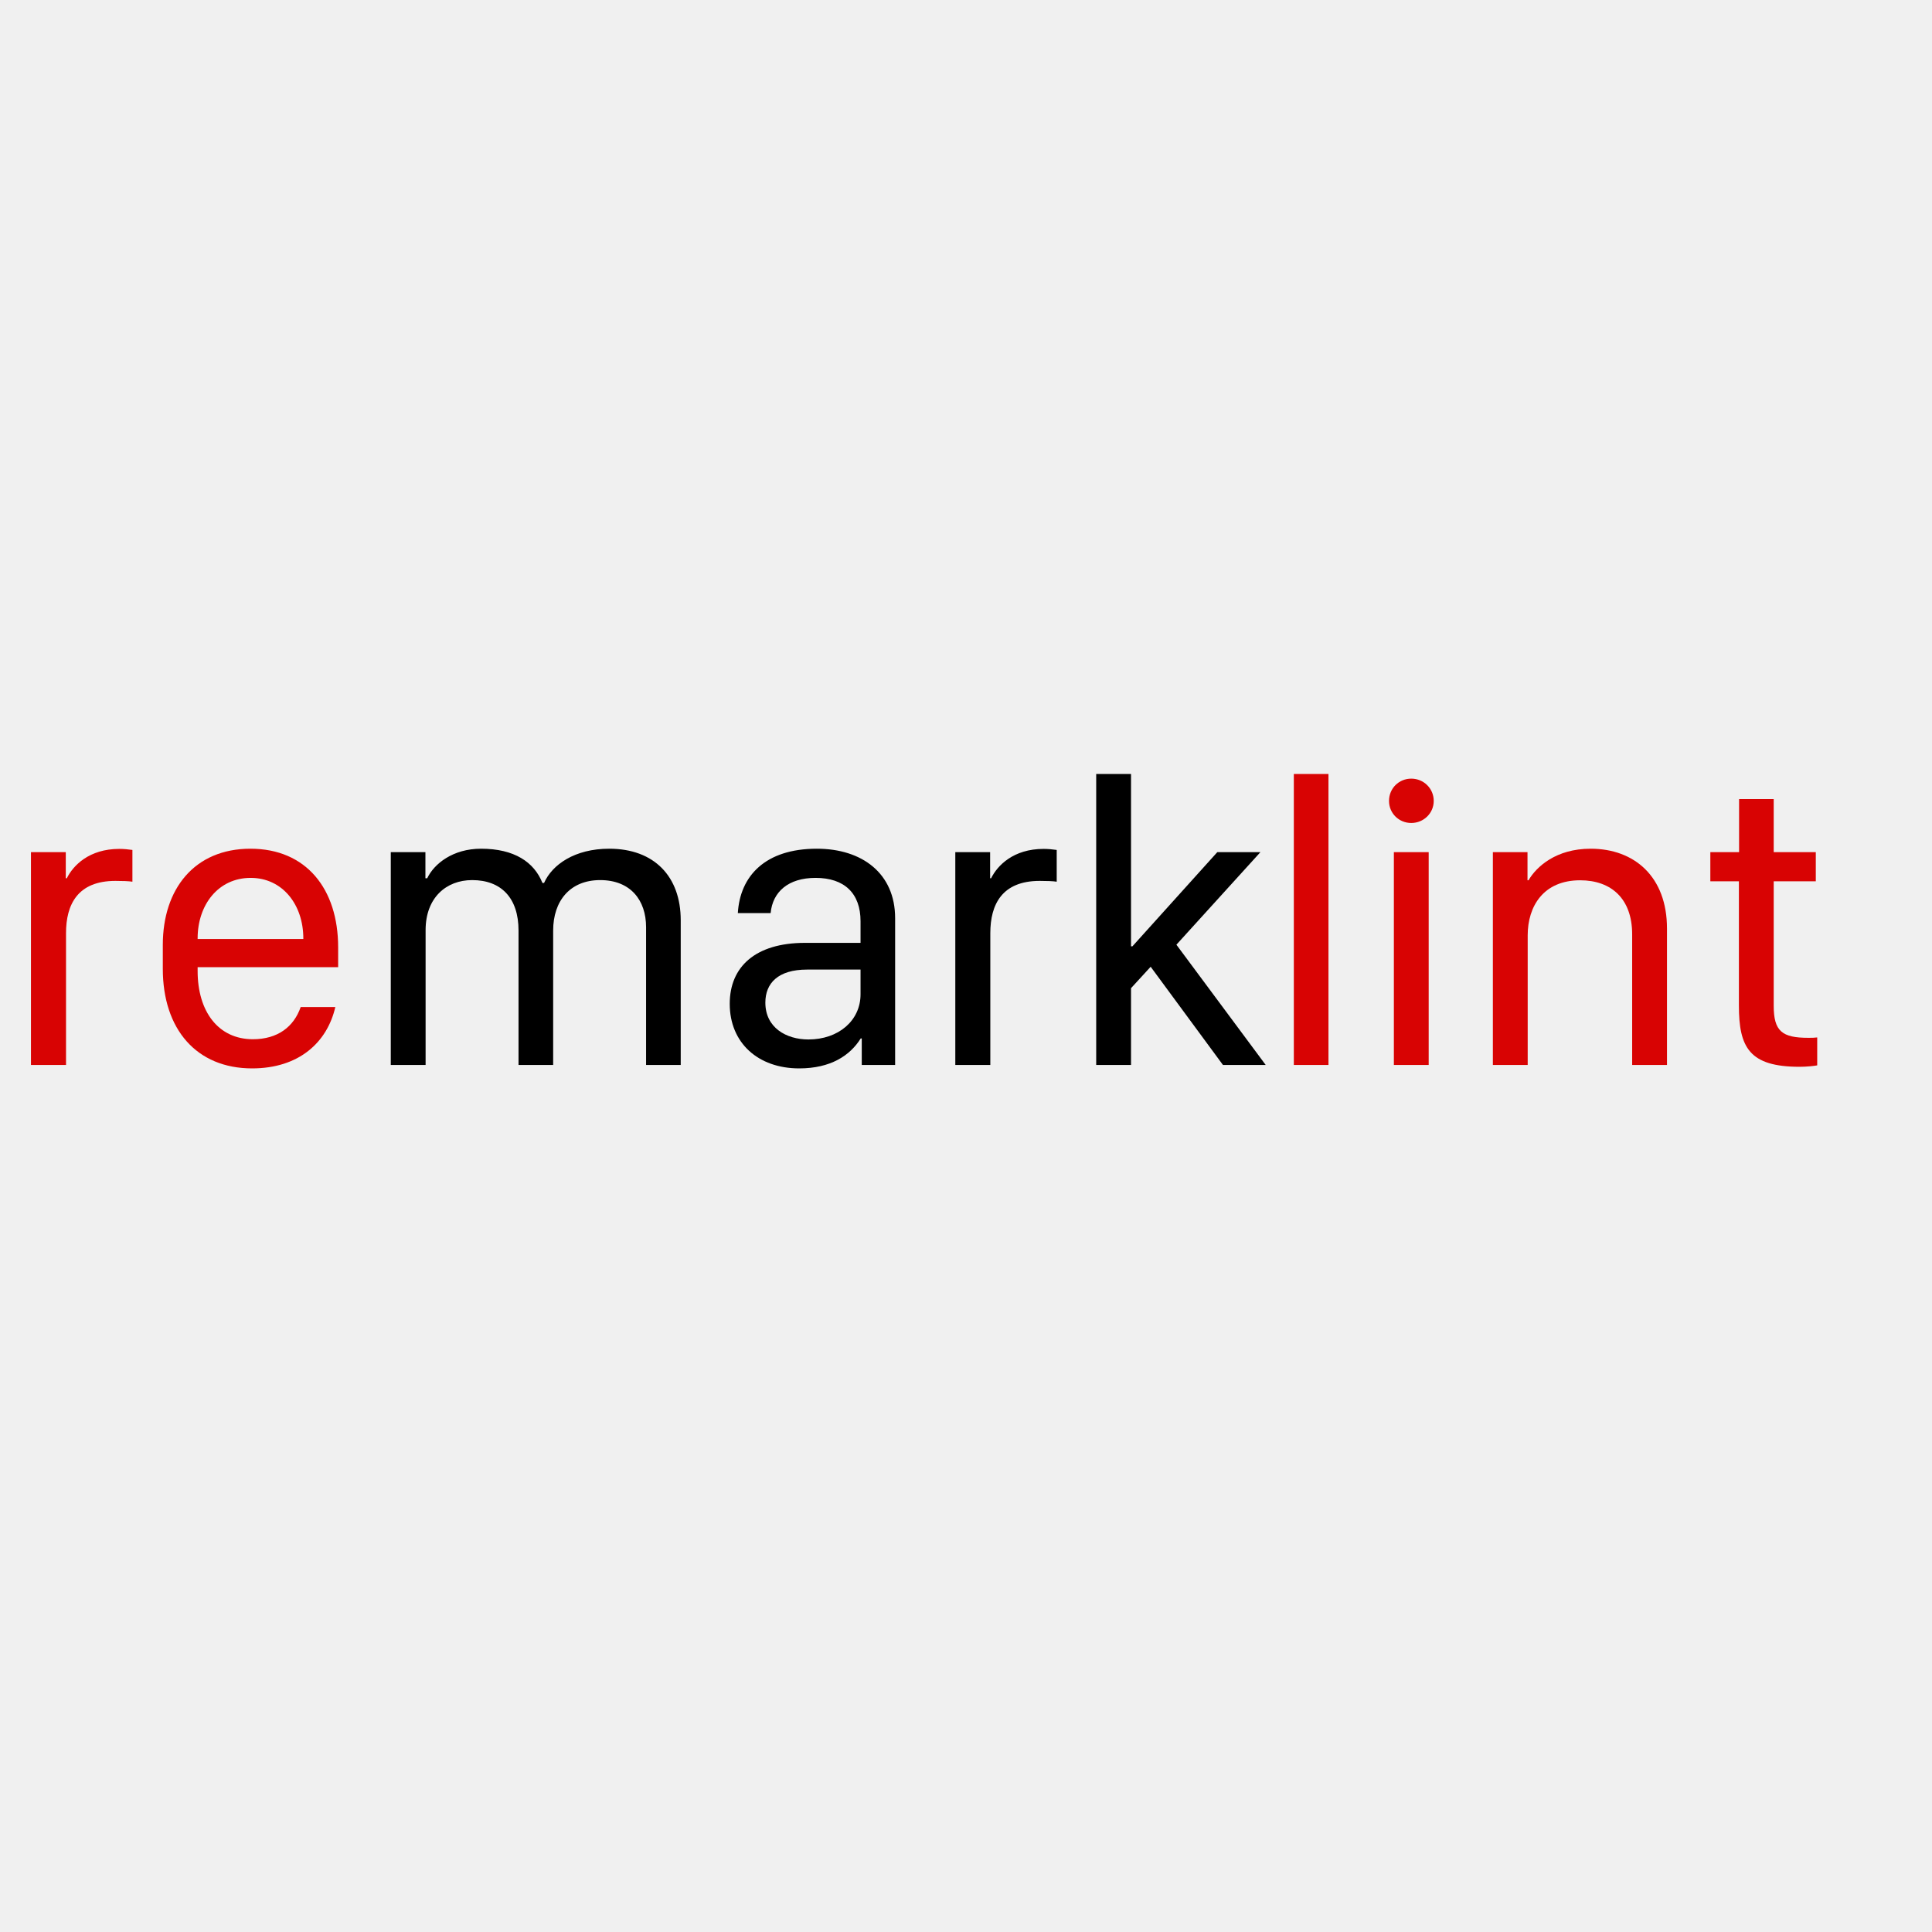
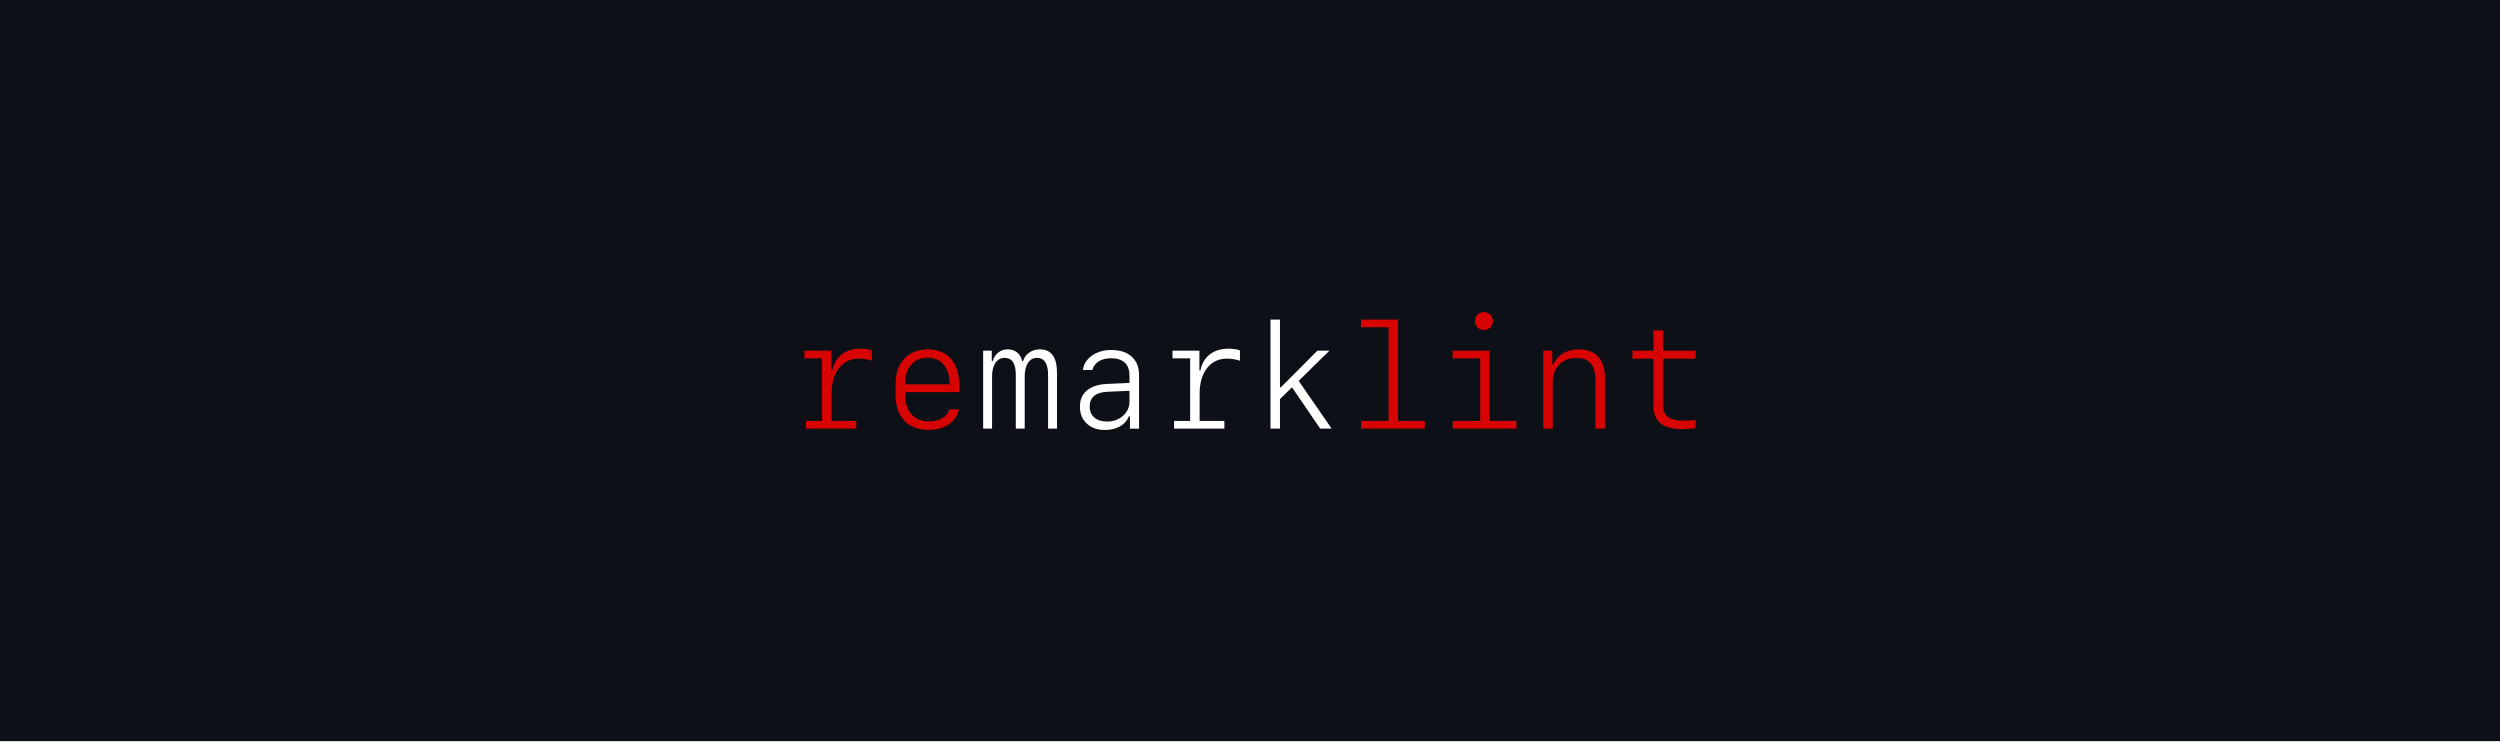
- <svg xmlns="http://www.w3.org/2000/svg" width="400" height="400" viewBox="0 0 410 210">
-   <path fill="#d80303" d="M6.57 126L14.01 126L14.01 98.03C14.01 91.93 16.50 86.94 24.49 86.94C25.87 86.94 27.33 86.98 28.10 87.11L28.10 80.37C27.20 80.24 26.25 80.15 25.31 80.15C18.91 80.15 15.51 83.68 14.18 86.38L13.96 86.38L13.96 80.84L6.57 80.84ZM53.50 126.73C63.46 126.73 69.44 121.19 71.16 113.71L63.81 113.71C62.35 117.92 58.91 120.54 53.67 120.54C46.32 120.54 41.94 114.66 41.94 106.06L41.94 105.25L71.76 105.25L71.76 101.04C71.76 88.62 64.97 80.11 53.15 80.11C41.29 80.11 34.55 88.62 34.55 100.52L34.55 105.59C34.55 118.44 41.72 126.73 53.50 126.73ZM41.94 99.27L41.94 99.14C41.94 92.01 46.32 86.30 53.20 86.30C59.94 86.30 64.37 91.97 64.37 99.14L64.37 99.27Z" />
-   <path d="M82.93 126L90.32 126L90.32 97.38C90.32 90.55 94.66 86.77 100.20 86.77C106.35 86.77 110.04 90.55 110.04 97.47L110.04 126L117.39 126L117.39 97.47C117.39 91.20 120.96 86.77 127.36 86.77C133.80 86.77 137.11 91.02 137.11 96.78L137.11 126L144.46 126L144.46 95.28C144.46 86.00 138.83 80.11 129.29 80.11C121.95 80.11 117.18 83.50 115.46 87.37L115.11 87.37C113.35 82.95 109.14 80.11 102.09 80.11C96.12 80.11 92.13 83.29 90.66 86.38L90.28 86.38L90.28 80.84L82.93 80.84ZM182.66 120.37L182.88 120.37L182.88 126L189.96 126L189.96 94.85C189.96 85.35 182.96 80.11 173.34 80.11C162.42 80.11 157.05 85.87 156.58 93.77L163.54 93.77C163.97 89.26 167.28 86.30 173.08 86.30C179.18 86.30 182.62 89.56 182.62 95.49L182.62 100.09L170.71 100.09C160.36 100.13 154.86 105.12 154.86 113.02C154.86 121.32 160.88 126.73 169.60 126.73C176.26 126.73 180.38 124.02 182.66 120.37ZM171.57 120.59C166.85 120.59 162.42 118.09 162.42 112.77C162.42 108.68 165.09 105.76 171.27 105.76L182.62 105.76L182.62 111.00C182.62 116.63 177.89 120.59 171.57 120.59ZM202.73 126L210.16 126L210.16 98.03C210.16 91.93 212.65 86.94 220.64 86.94C222.02 86.94 223.48 86.98 224.25 87.11L224.25 80.37C223.35 80.24 222.41 80.15 221.46 80.15C215.06 80.15 211.66 83.68 210.33 86.38L210.12 86.38L210.12 80.84L202.73 80.84ZM240.02 109.71L244.19 105.16L259.53 126L268.60 126L249.65 100.48L267.48 80.84L258.33 80.84L240.32 100.82L240.02 100.82L240.02 64.25L232.63 64.25L232.63 126L240.02 126Z" />
-   <path fill="#d80303" d="M274.57 126L281.92 126L281.92 64.25L274.57 64.25ZM295.80 126L303.19 126L303.19 80.84L295.80 80.84ZM294.77 69.97C294.77 72.59 296.87 74.65 299.49 74.65C302.11 74.65 304.26 72.59 304.26 69.97C304.26 67.30 302.11 65.24 299.49 65.24C296.87 65.24 294.77 67.30 294.77 69.97ZM316.81 126L324.20 126L324.20 98.50C324.20 92.31 327.55 86.81 335.33 86.81C341.90 86.81 346.37 90.68 346.37 98.29L346.37 126L353.76 126L353.76 97.04C353.76 86.04 346.84 80.11 337.56 80.11C330.21 80.11 326.05 83.93 324.37 86.81L324.16 86.81L324.16 80.84L316.81 80.84ZM369.06 80.84L362.96 80.84L362.96 87.03L369.02 87.03L369.02 113.37C369.02 122.26 371.21 126.39 381.91 126.39C383.45 126.39 385 126.21 385.64 126.09L385.64 120.16C385.04 120.24 384.48 120.24 383.75 120.24C378.21 120.24 376.41 118.87 376.41 113.45L376.41 87.03L385.34 87.03L385.34 80.84L376.41 80.84L376.41 69.58L369.06 69.58Z" />
+ <svg xmlns="http://www.w3.org/2000/svg" width="1012" height="300" viewBox="0 0 1012 300">
+   <style>
+     .b {fill: #0d1117}
+     .l {fill: #fff}
+     @media (prefers-color-scheme: light) {
+       .b {fill: #fff}
+       .l {fill: #0d1117}
+     }
+   </style>
+   <rect class="b" x="0" y="0" width="1012" height="300" />
+   <path fill="#d80303" d="M336.61 173.50L336.61 159.32Q336.61 152.84 339.62 149.00Q342.64 145.17 347.74 145.17L347.74 145.17Q349.03 145.17 350.43 145.40Q351.84 145.63 352.92 146.04L352.92 146.04L352.92 141.86Q352.19 141.53 350.95 141.34Q349.70 141.15 348.32 141.15L348.32 141.15Q343.72 141.15 340.74 143.45Q337.75 145.75 336.93 149.97L336.93 149.97L336.52 149.97L336.52 141.94L325.62 141.94L325.62 145.05L332.77 145.05L332.77 173.50L336.61 173.50ZM326.26 173.50L346.63 173.50L346.63 170.39L326.26 170.39L326.26 173.50ZM375.51 144.81L375.51 144.81Q379.70 144.81 382.06 147.67Q384.42 150.53 384.42 155.57L384.42 155.57L366.37 155.57Q366.37 150.50 368.80 147.66Q371.23 144.81 375.51 144.81ZM388.17 165.70L384.36 165.70Q383.63 168.02 381.40 169.31Q379.17 170.60 375.95 170.60L375.95 170.60Q371.56 170.60 368.96 167.68Q366.37 164.77 366.37 159.81L366.37 159.81L366.37 158.73L388.31 158.73L388.31 156.24Q388.31 151.52 386.81 148.21Q385.30 144.90 382.44 143.16Q379.58 141.42 375.51 141.42L375.51 141.42Q371.62 141.42 368.69 143.13Q365.76 144.84 364.14 147.93Q362.53 151.03 362.53 155.19L362.53 155.19L362.53 159.79Q362.53 166.52 366.06 170.27Q369.59 174.02 375.95 174.02L375.95 174.02Q379.14 174.02 381.71 173.00Q384.27 171.97 385.96 170.10Q387.64 168.22 388.17 165.70L388.17 165.70Z" />
+   <path class="l" d="M427.87 173.50L427.87 150.85Q427.87 146.16 426.12 143.79Q424.38 141.42 420.92 141.42L420.92 141.42Q418.49 141.42 416.64 142.71Q414.80 143.99 414.15 146.16L414.15 146.16L413.74 146.16Q413.25 143.91 411.71 142.66Q410.17 141.42 407.91 141.42L407.91 141.42Q405.75 141.42 404.12 142.69Q402.49 143.96 401.88 146.16L401.88 146.16L401.47 146.16L401.47 141.94L397.98 141.94L397.98 173.50L401.59 173.50L401.59 152.37Q401.59 148.89 402.95 146.88Q404.31 144.87 406.68 144.87L406.68 144.87Q408.94 144.87 410.07 146.59Q411.20 148.30 411.20 151.70L411.20 151.70L411.20 173.50L414.80 173.50L414.80 152.37Q414.80 148.86 416.13 146.87Q417.46 144.87 419.78 144.87L419.78 144.87Q422.01 144.87 423.13 146.60Q424.26 148.33 424.26 151.73L424.26 151.73L424.26 173.50L427.87 173.50ZM447.23 174.05L447.23 174.05Q450.80 174.05 453.34 172.63Q455.87 171.21 456.99 168.54L456.99 168.54L457.40 168.54L457.40 173.53L461.09 173.53L461.09 151.85Q461.09 147.04 458.11 144.36Q455.14 141.68 449.78 141.68L449.78 141.68Q446.73 141.68 444.26 142.72Q441.78 143.76 440.21 145.58Q438.65 147.39 438.35 149.77L438.35 149.77L442.16 149.77Q442.84 147.48 444.81 146.25Q446.79 145.02 449.78 145.02L449.78 145.02Q453.41 145.02 455.32 146.82Q457.22 148.62 457.22 152.02L457.22 152.02L457.22 155.01L448.08 155.42Q442.87 155.65 440.01 158.04Q437.15 160.43 437.15 164.59L437.15 164.59Q437.15 168.87 439.92 171.46Q442.69 174.05 447.23 174.05ZM448.17 170.65L448.17 170.65Q444.89 170.65 443.00 169.03Q441.11 167.40 441.11 164.59L441.11 164.59Q441.11 158.91 448.34 158.58L448.34 158.58L457.22 158.20L457.22 162.60Q457.22 164.85 456.02 166.68Q454.82 168.52 452.77 169.58Q450.72 170.65 448.17 170.65ZM485.61 173.50L485.61 159.32Q485.61 152.84 488.63 149.00Q491.64 145.17 496.74 145.17L496.74 145.17Q498.03 145.17 499.44 145.40Q500.84 145.63 501.93 146.04L501.93 146.04L501.93 141.86Q501.20 141.53 499.95 141.34Q498.71 141.15 497.33 141.15L497.33 141.15Q492.73 141.15 489.74 143.45Q486.75 145.75 485.93 149.97L485.93 149.97L485.52 149.97L485.52 141.94L474.62 141.94L474.62 145.05L481.77 145.05L481.77 173.50L485.61 173.50ZM475.27 173.50L495.63 173.50L495.63 170.39L475.27 170.39L475.27 173.50ZM533.30 141.94L518.48 156.80L518.13 156.80L518.13 129.38L514.29 129.38L514.29 173.50L518.13 173.50L518.13 161.54L523.72 156.09L524.66 155.19L538.17 141.94L533.30 141.94ZM525.19 153.43L522.41 155.92L534.42 173.50L539.05 173.50L525.19 153.43Z" />
+   <path fill="#d80303" d="M551 173.50L576.75 173.50L576.75 170.39L565.94 170.39L565.94 129.38L550.94 129.38L550.94 132.48L562.10 132.48L562.10 170.39L551 170.39L551 173.50ZM600.69 133.59L600.69 133.59Q602.18 133.59 603.25 132.52Q604.32 131.46 604.32 129.96L604.32 129.96Q604.32 128.47 603.25 127.40Q602.18 126.33 600.69 126.33L600.69 126.33Q599.19 126.33 598.12 127.40Q597.05 128.47 597.05 129.96L597.05 129.96Q597.05 131.46 598.12 132.52Q599.19 133.59 600.69 133.59ZM588.09 173.50L613.84 173.50L613.84 170.39L603.03 170.39L603.03 141.94L588.03 141.94L588.03 145.05L599.19 145.05L599.19 170.39L588.09 170.39L588.09 173.50ZM624.71 141.94L624.71 173.50L628.55 173.50L628.55 154.75Q628.55 150.35 631.17 147.61Q633.79 144.87 638.04 144.87L638.04 144.87Q642.03 144.87 643.93 147.10Q645.83 149.33 645.83 153.96L645.83 153.96L645.83 173.50L649.67 173.50L649.67 152.99Q649.67 147.36 646.95 144.39Q644.22 141.42 639.07 141.42L639.07 141.42Q635.40 141.42 632.72 143.03Q630.04 144.64 628.75 147.63L628.75 147.63L628.37 147.63L628.37 141.94L624.71 141.94ZM673.17 133.74L669.33 133.74L669.33 141.94L660.83 141.94L660.83 145.20L669.33 145.20L669.33 164.38Q669.33 167.49 670.59 169.56Q671.85 171.62 674.37 172.65Q676.89 173.67 680.67 173.67L680.67 173.67Q682.04 173.67 683.86 173.55Q685.68 173.44 686.38 173.32L686.38 173.32L686.38 170.04Q685.62 170.16 684.07 170.21Q682.51 170.27 680.87 170.27L680.87 170.27Q677.12 170.27 675.15 168.74Q673.17 167.20 673.17 164.27L673.17 164.27L673.17 145.20L686.38 145.20L686.38 141.94L673.17 141.94L673.17 133.74Z" />
</svg>
